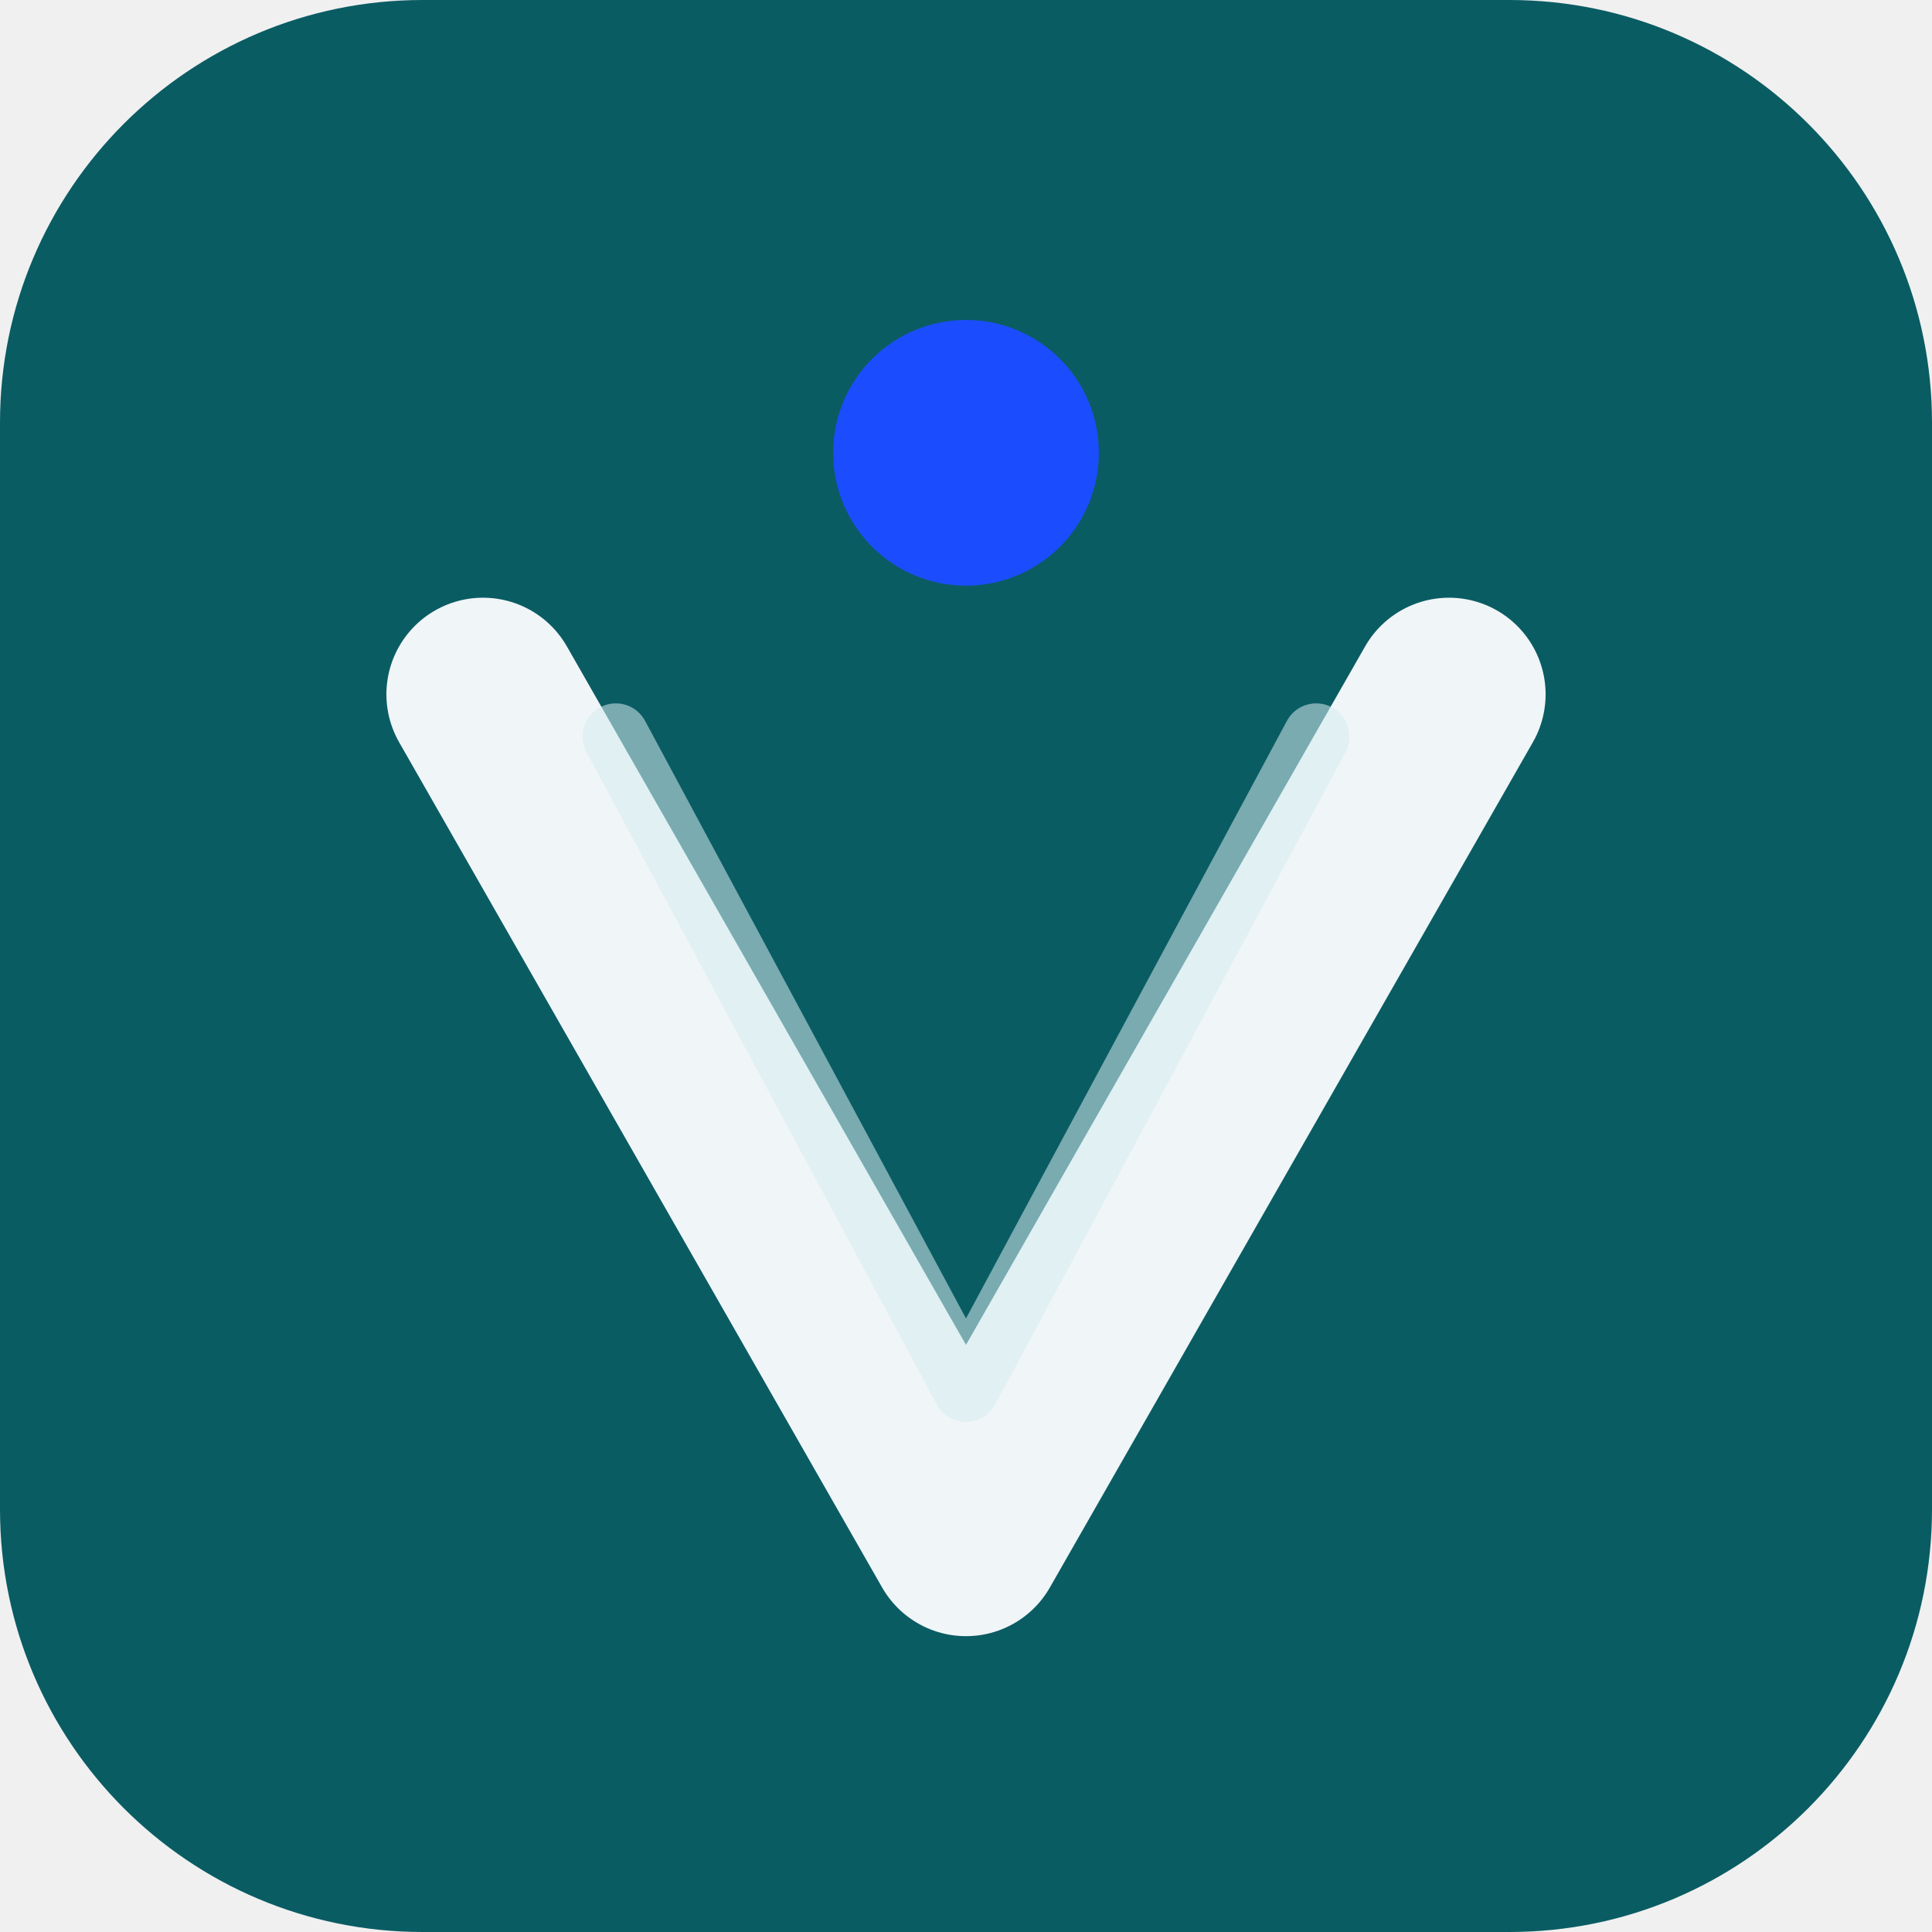
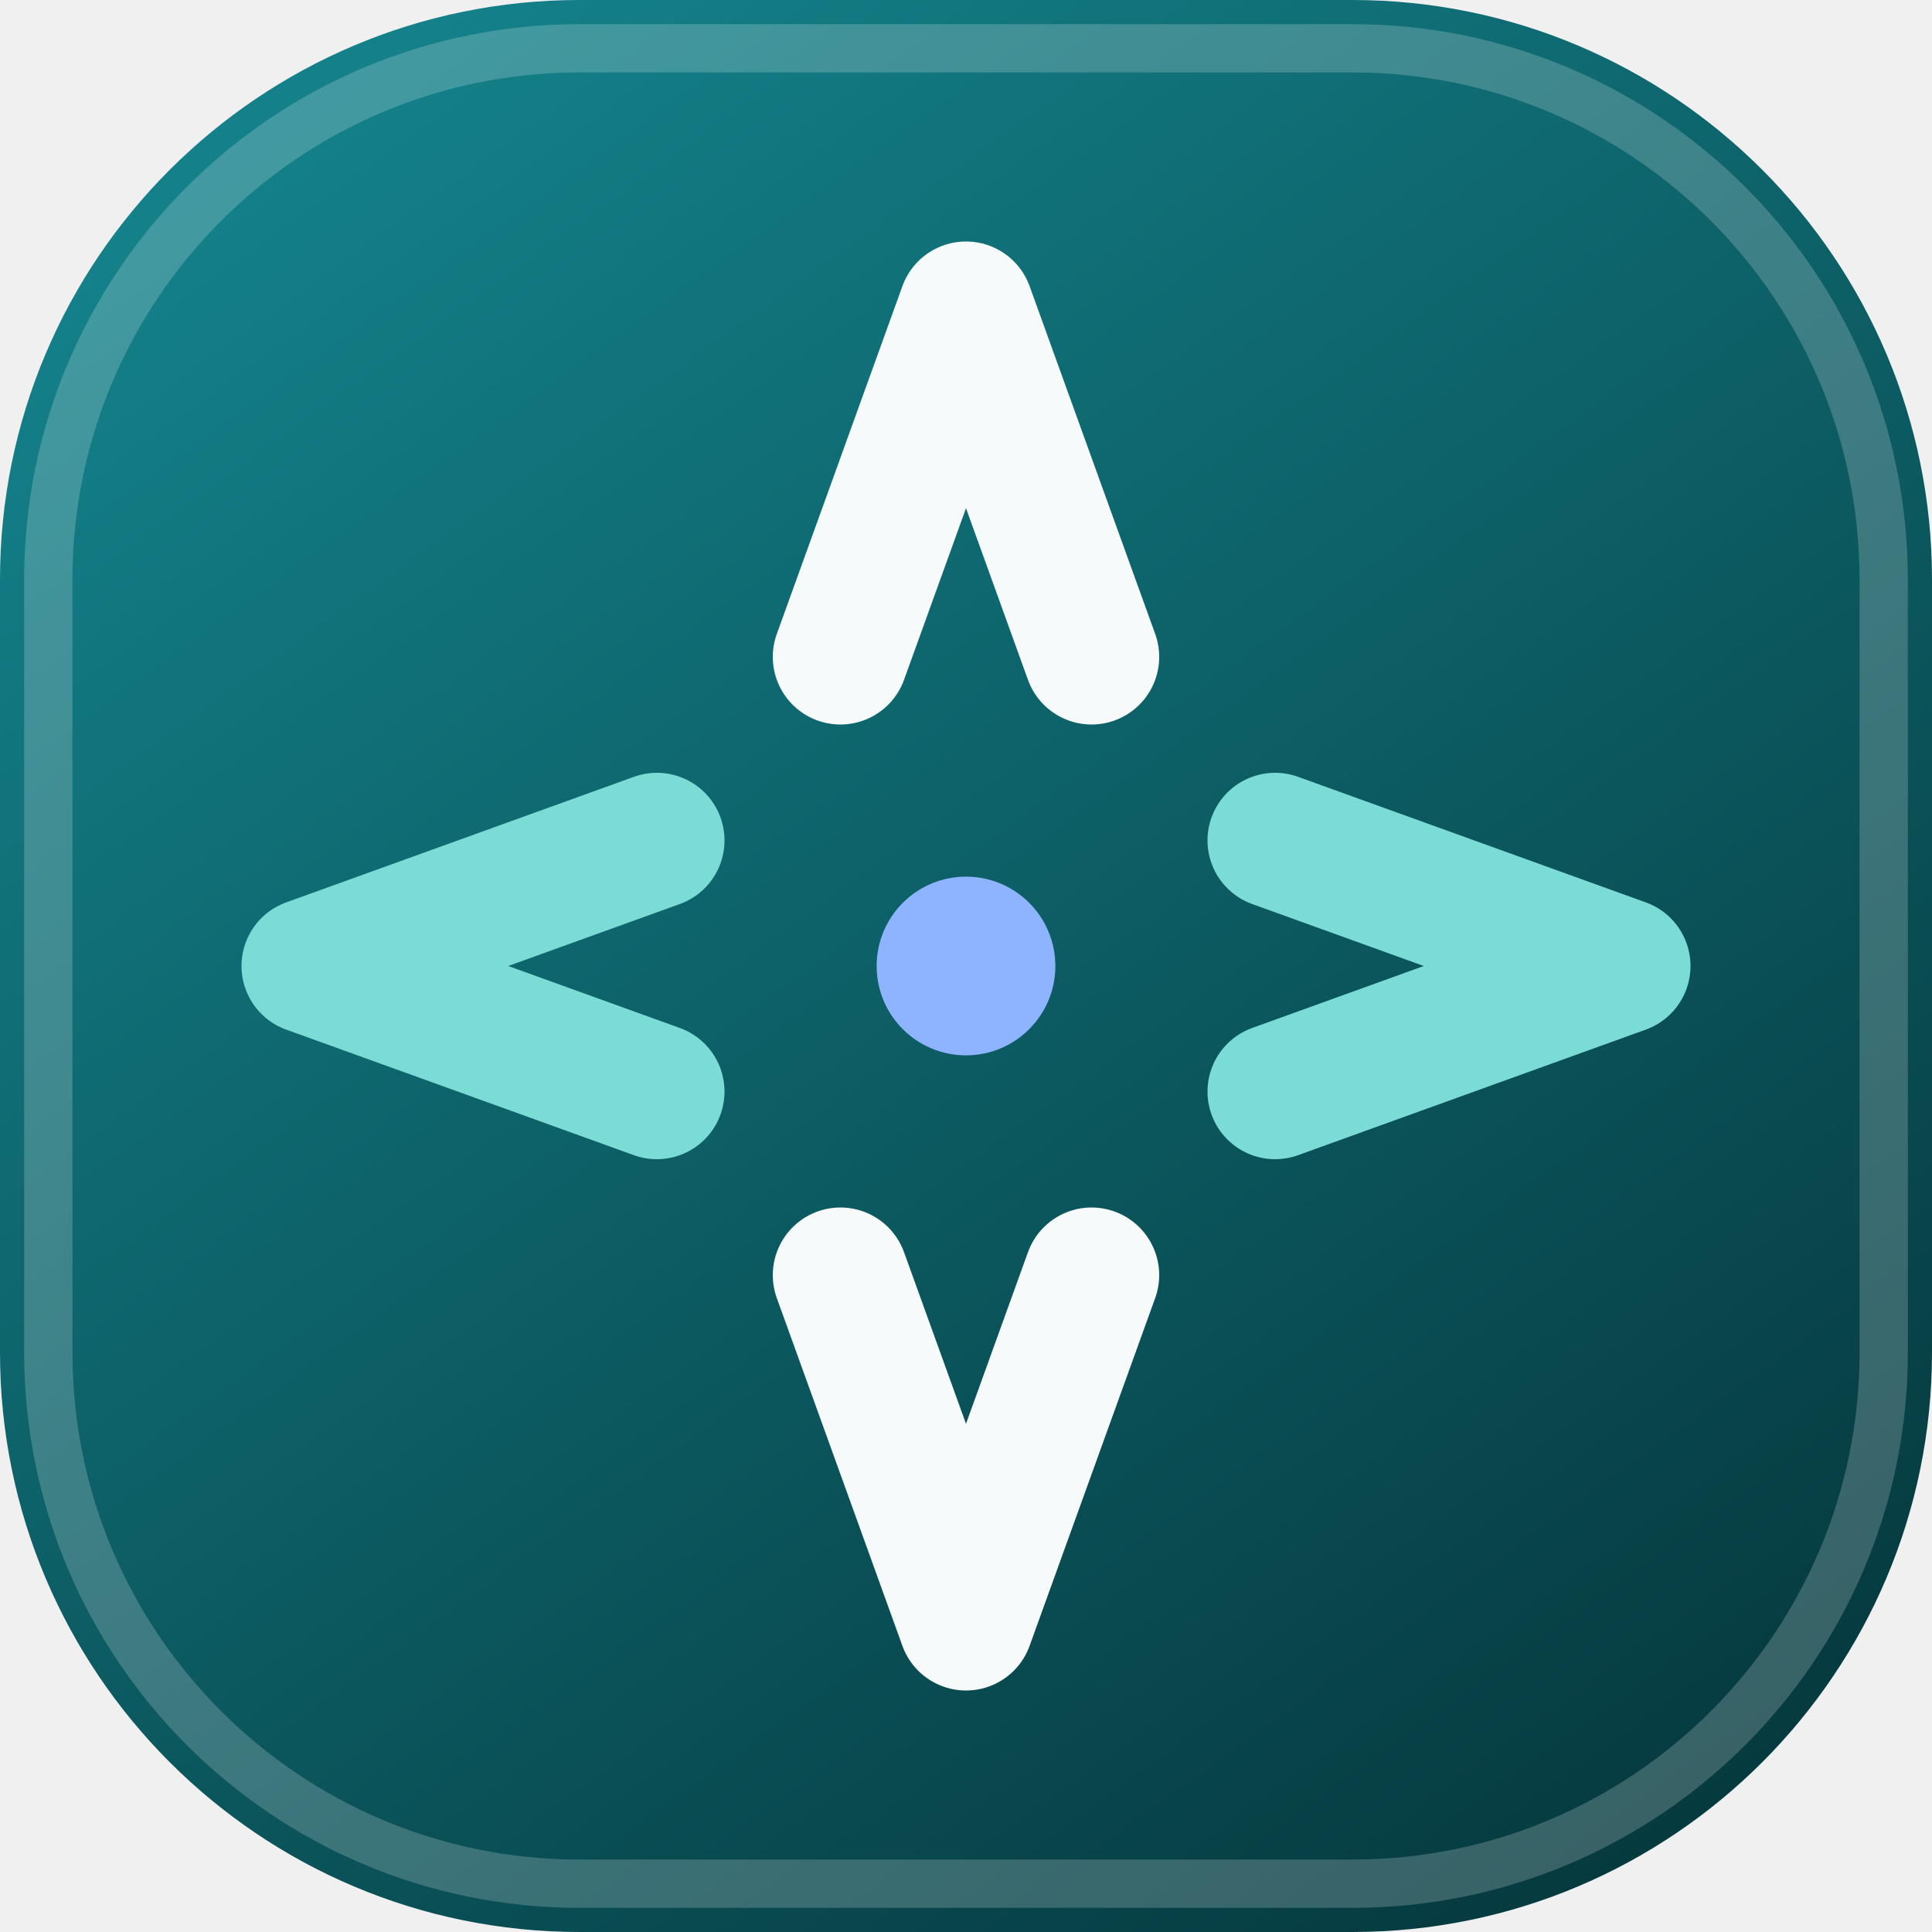
- <svg xmlns="http://www.w3.org/2000/svg" viewBox="0 0 32 32" fill="none" role="img" aria-label="vaathi.dev">
-   <rect width="32" height="32" rx="7" fill="#0a5c63" />
-   <circle cx="16" cy="7.5" r="2.2" fill="#1b4dff" />
-   <path d="M8 11.5 L16 25.5 L24 11.5" stroke="#f0f5f8" stroke-width="3.2" stroke-linecap="round" stroke-linejoin="round" />
-   <path d="M10.2 12.2 L16 23 L21.8 12.2" stroke="#d4ecee" stroke-width="1.1" stroke-linecap="round" stroke-linejoin="round" opacity="0.55" />
+ <svg xmlns="http://www.w3.org/2000/svg" viewBox="0 0 40 40" fill="none" role="img" aria-label="vaathi.dev">
+   <defs>
+     <linearGradient id="vaathi-tile" x1="6" y1="1" x2="34" y2="40" gradientUnits="userSpaceOnUse">
+       <stop stop-color="#14828b" />
+       <stop offset="1" stop-color="#05383d" />
+     </linearGradient>
+   </defs>
+   <rect width="40" height="40" rx="12" fill="url(#vaathi-tile)" />
+   <rect x="1" y="1" width="38" height="38" rx="11" stroke="#ffffff" stroke-opacity="0.2" fill="none" />
+   <g stroke-width="2.8" stroke-linecap="round" stroke-linejoin="round">
+     <path stroke="#f6fafb" d="M17.4 13.6 20 6.4 22.6 13.6" />
+     <path stroke="#f6fafb" d="M17.4 26.4 20 33.6 22.6 26.4" />
+     <path stroke="#7adcd4" d="M13.6 17.4 6.4 20 13.6 22.6" />
+     <path stroke="#7adcd4" d="M26.4 17.4 33.6 20 26.4 22.6" />
+   </g>
+   <circle cx="20" cy="20" r="1.85" fill="#8eb4ff" />
</svg>
